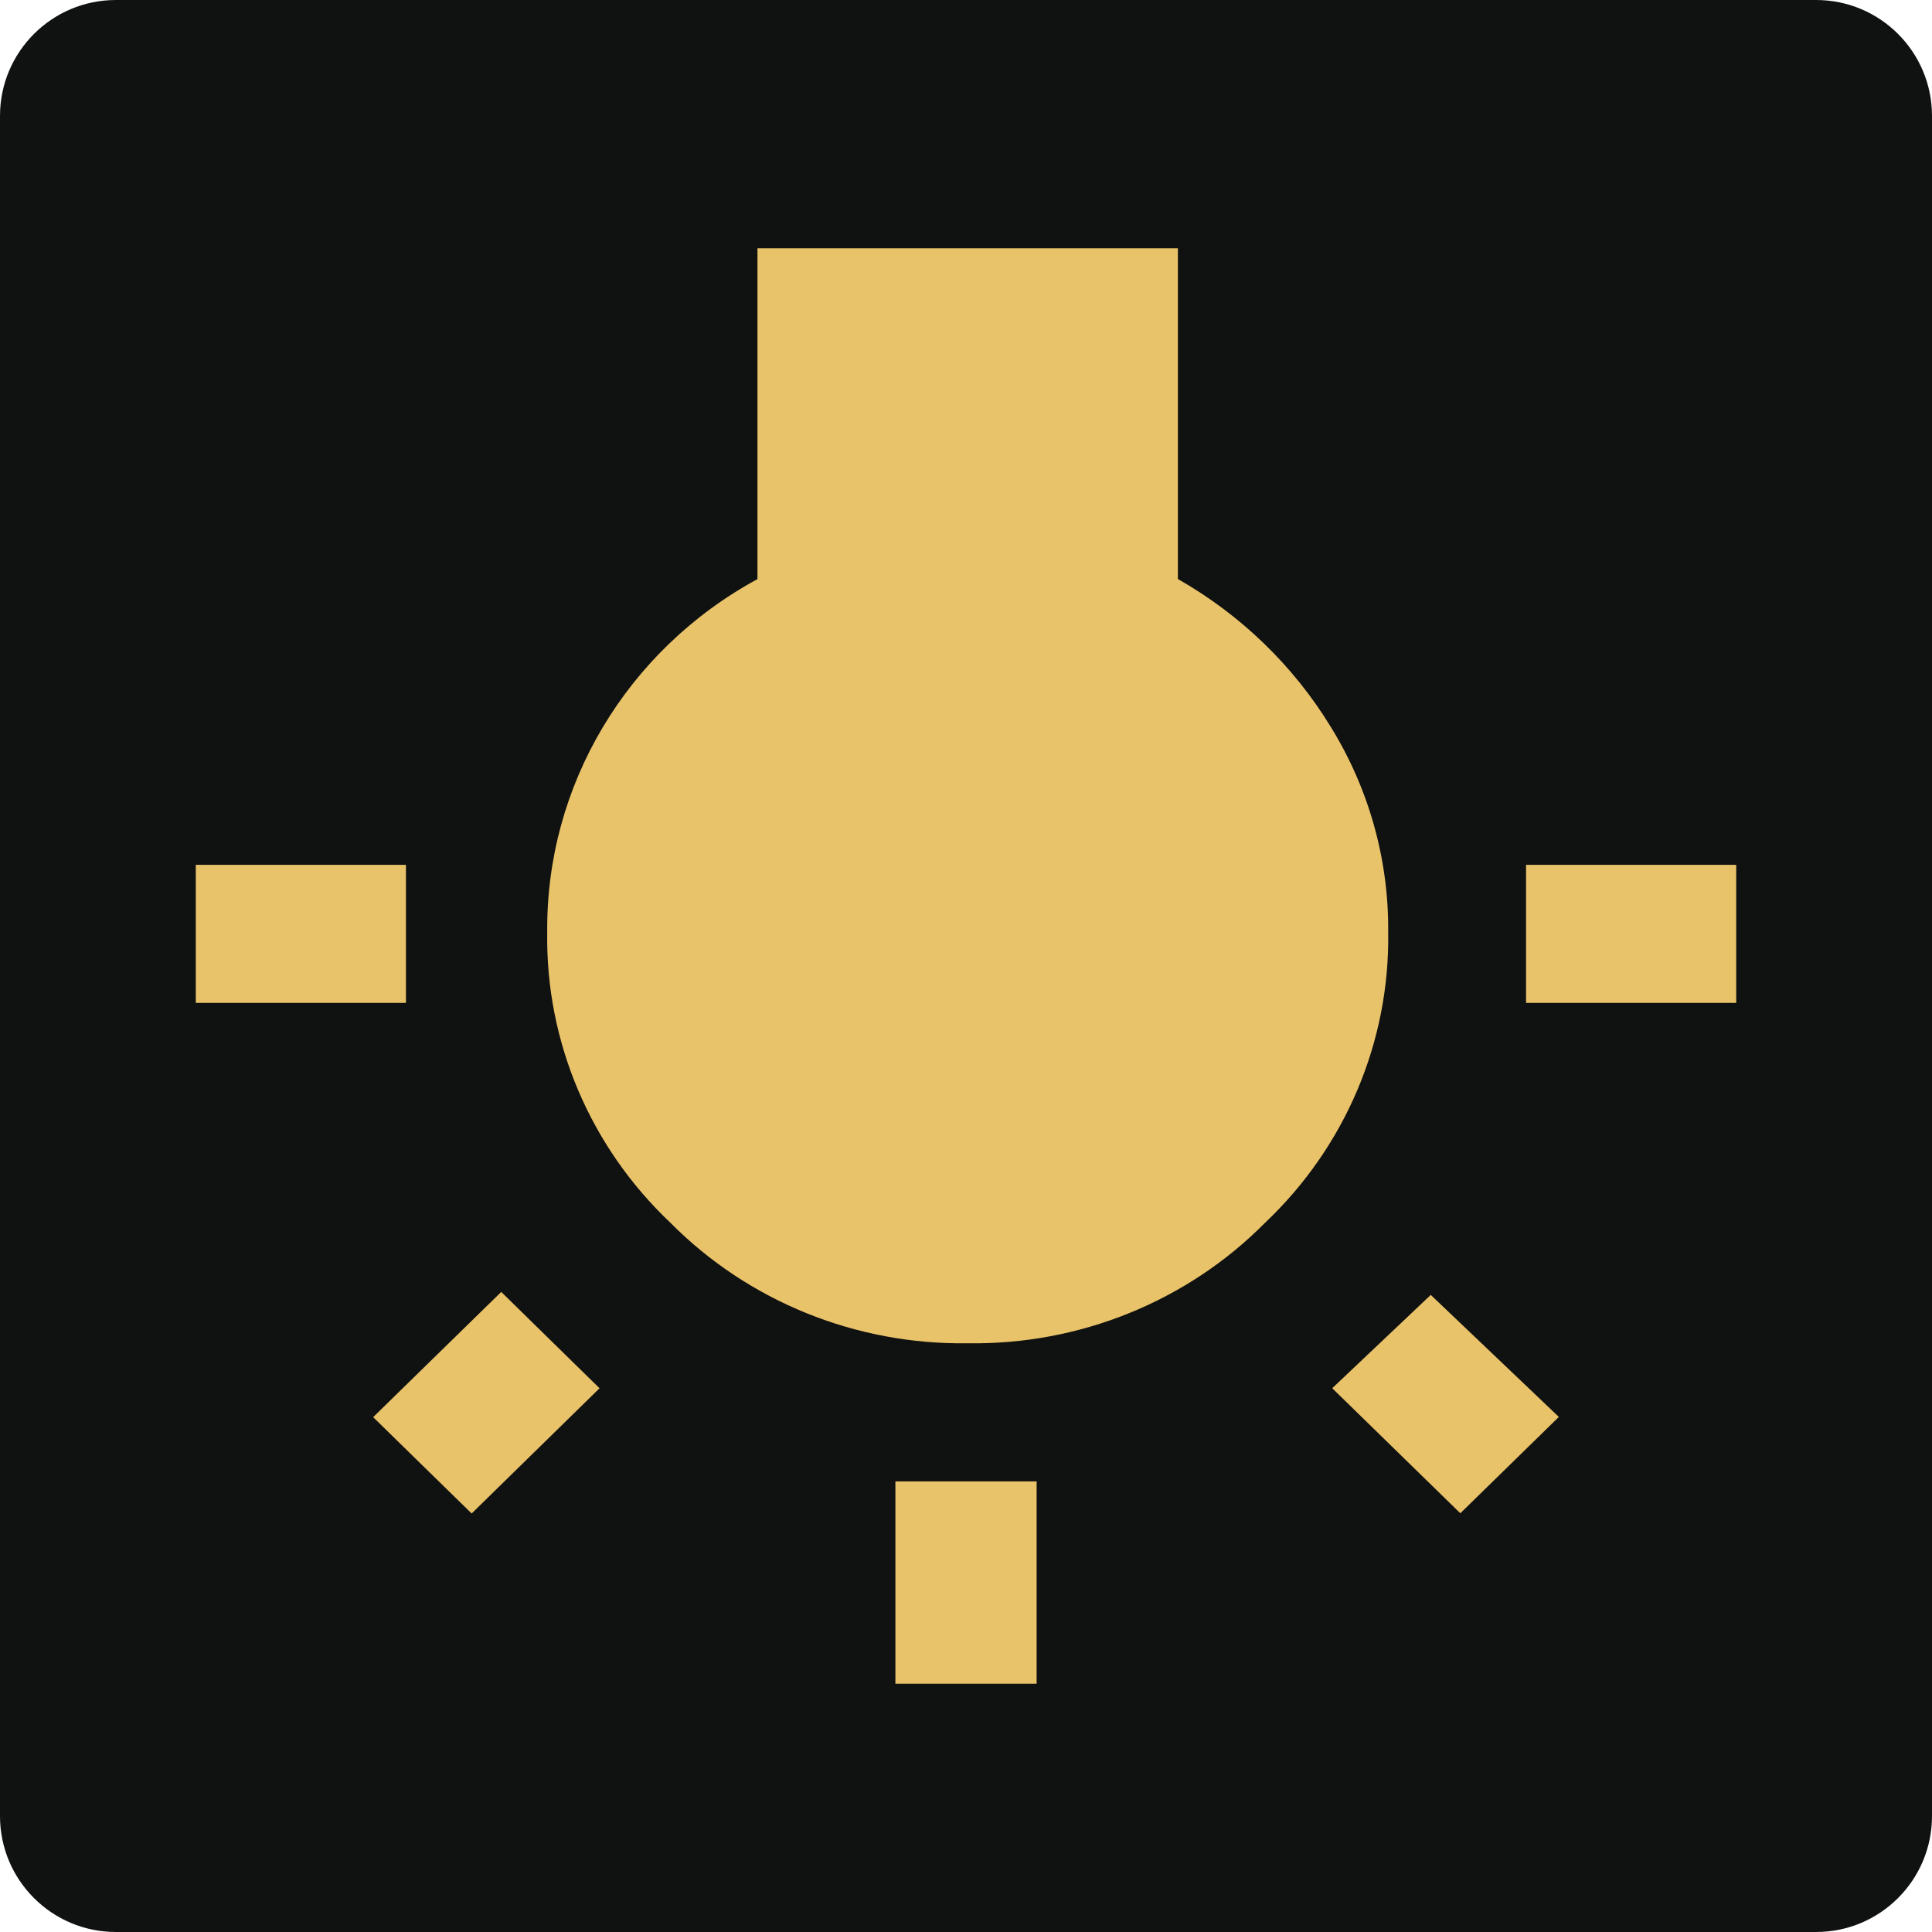
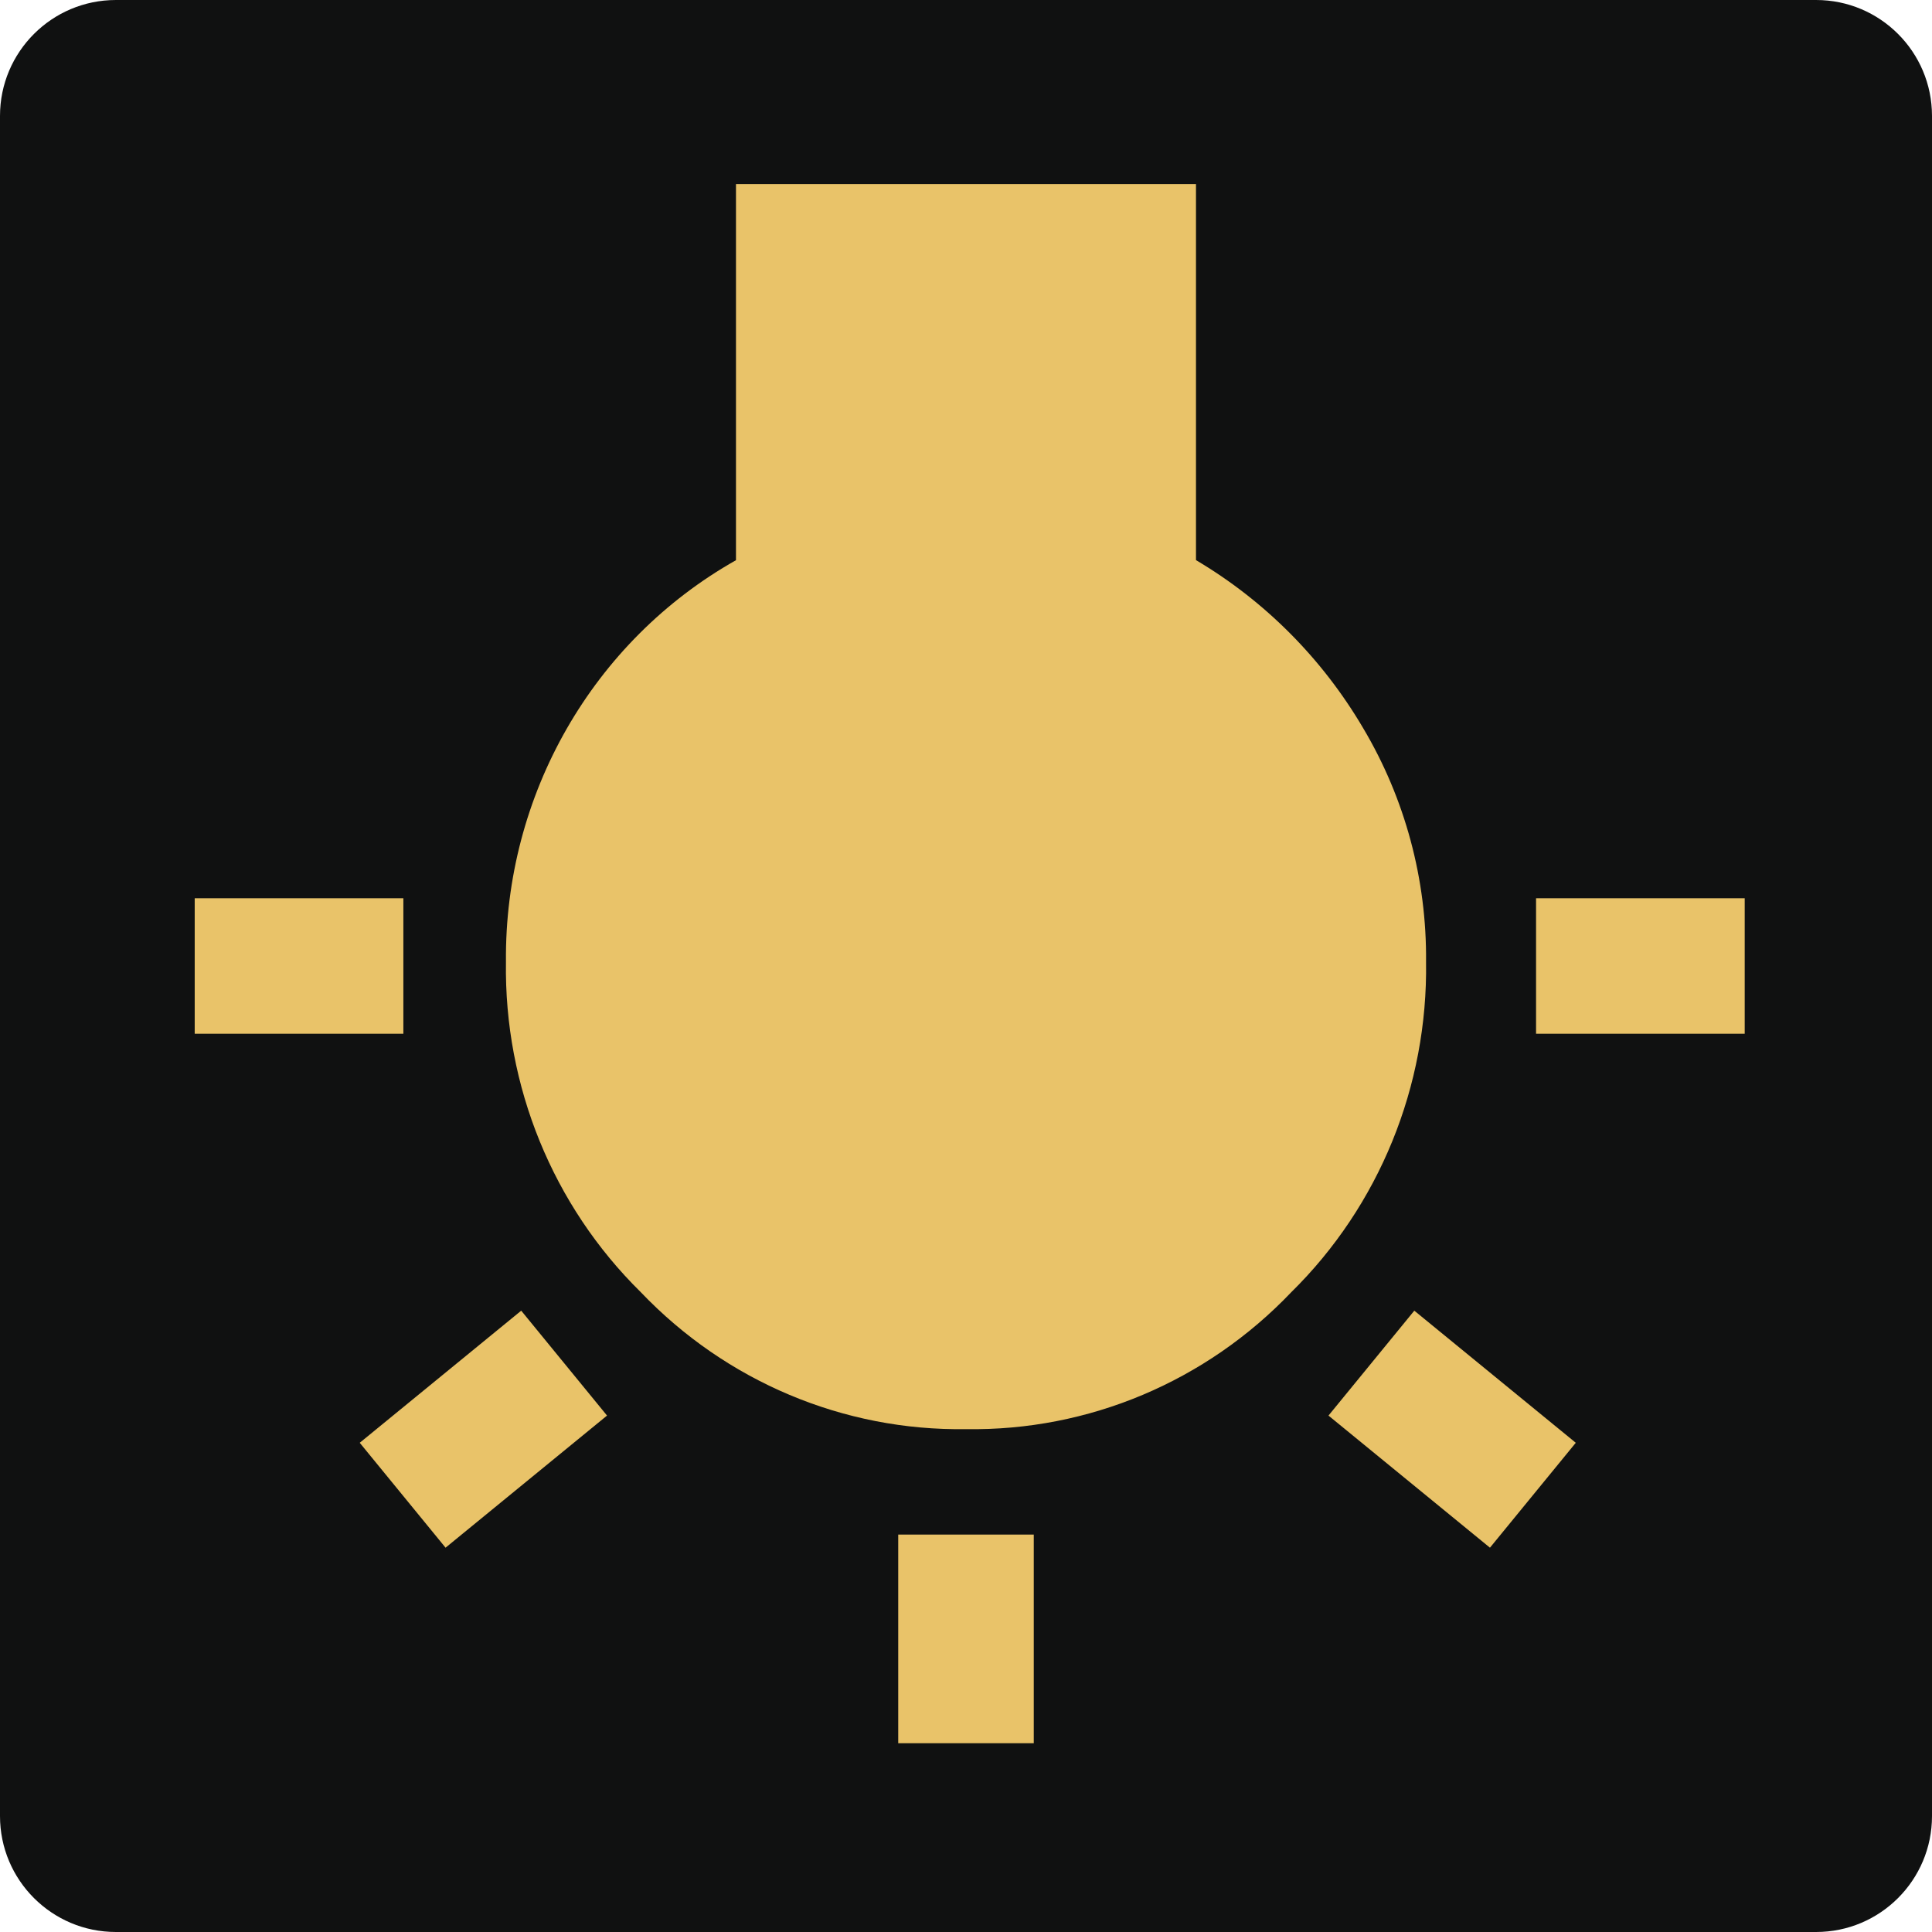
<svg xmlns="http://www.w3.org/2000/svg" version="1.1" id="Layer_1" x="0px" y="0px" viewBox="0 0 500 500" style="enable-background:new 0 0 500 500;" xml:space="preserve">
  <style type="text/css">
	.st0{fill:#101111;}
	.st1{fill:#E9C369;}
</style>
  <path class="st0" d="M470,500H30c-16.57,0-30-13.43-30-30V30C0,13.43,13.43,0,30,0h440c16.57,0,30,13.43,30,30v440  C500,486.57,486.57,500,470,500z" />
-   <g>
-     <path id="lamp" class="st1" d="M96.57,366.76l33.15-32.41l25.44,24.93l-33.1,32.41L96.57,366.76z M231.73,435.75v-52.36h36.55   v52.36H231.73z M105.06,223.81v35.74H50.67v-35.74H105.06z M304.84,149.85c16.28,9.27,29.88,22.42,39.54,38.23   c9.91,16.03,15.06,34.45,14.88,53.18c0.45,28.3-11.09,55.52-31.88,75.21c-20.14,20.33-47.98,31.61-76.93,31.17   c-28.94,0.43-56.78-10.85-76.93-31.17c-20.8-19.68-32.34-46.9-31.9-75.19c-0.37-37.92,20.51-72.99,54.41-91.41V64.25h108.81V149.85   z M394.94,223.81h54.39v35.74h-54.39V223.81z M344.78,359.27l25.5-24.15l33.15,31.58l-25.5,24.93L344.78,359.27z" />
-   </g>
+   <path id="lamp" class="st1" d="M309.52,144.96c17.81,10.54,32.69,25.49,43.26,43.47c10.84,18.23,16.48,39.17,16.28,60.47  c0.49,32.18-12.13,63.13-34.88,85.52c-22.03,23.12-52.5,35.95-84.17,35.44c-31.67,0.49-62.12-12.33-84.17-35.44  c-22.75-22.38-35.39-53.32-34.9-85.5c-0.4-43.11,22.44-83,59.53-103.94V47.63h119.05V144.96z M397.53,232.46h54v35.08h-54V232.46z   M50.39,232.46h54v35.08h-54V232.46z M232.46,451.15v-54h35.08v54H232.46z M366.02,339.2l41.79,34.19l-22.21,27.15l-41.79-34.19  L366.02,339.2z M157.1,366.35l-41.79,34.19L93.1,373.39l41.79-34.19L157.1,366.35z" />
</svg>
